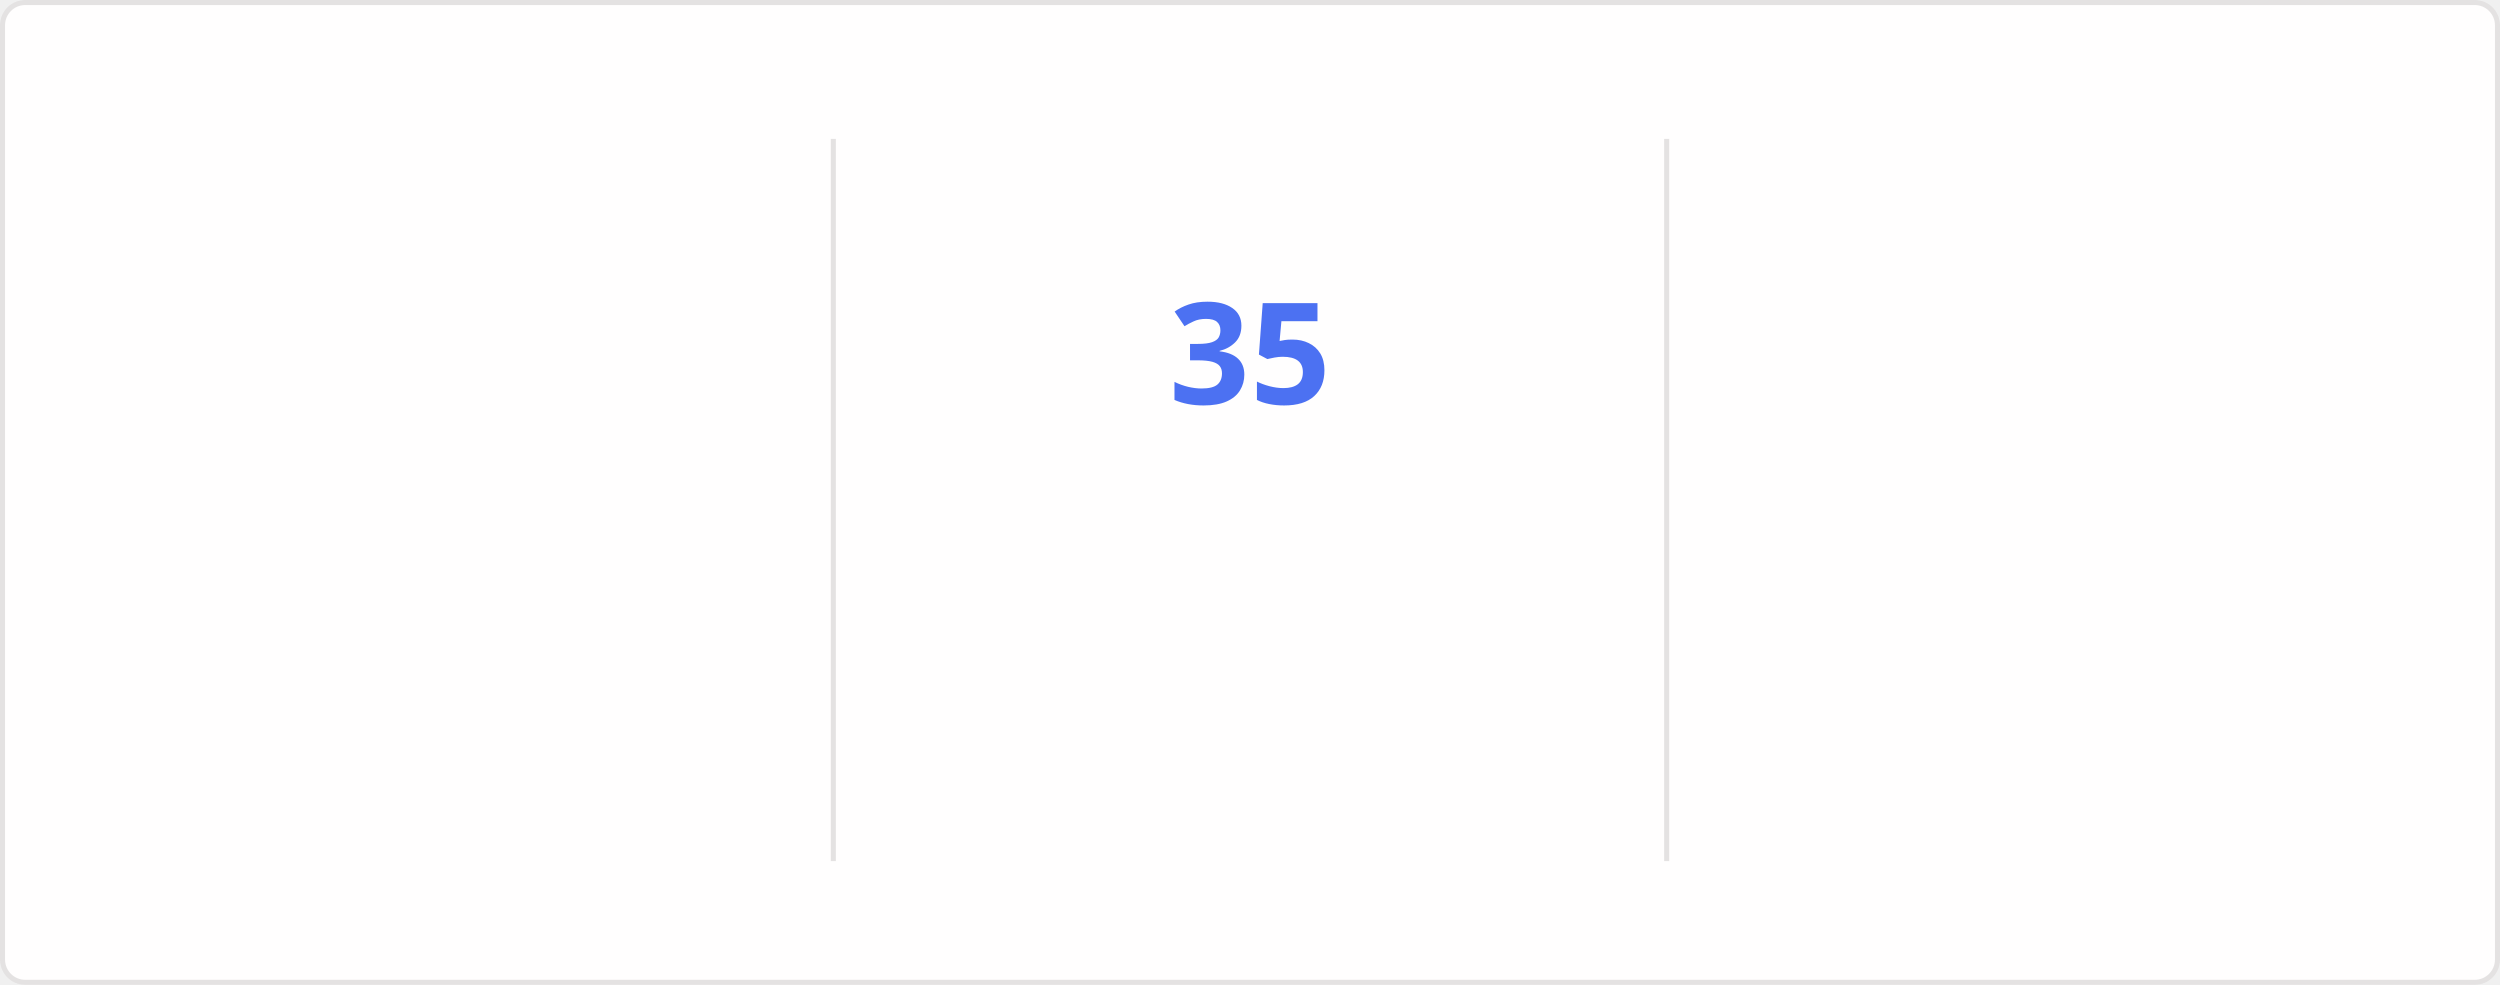
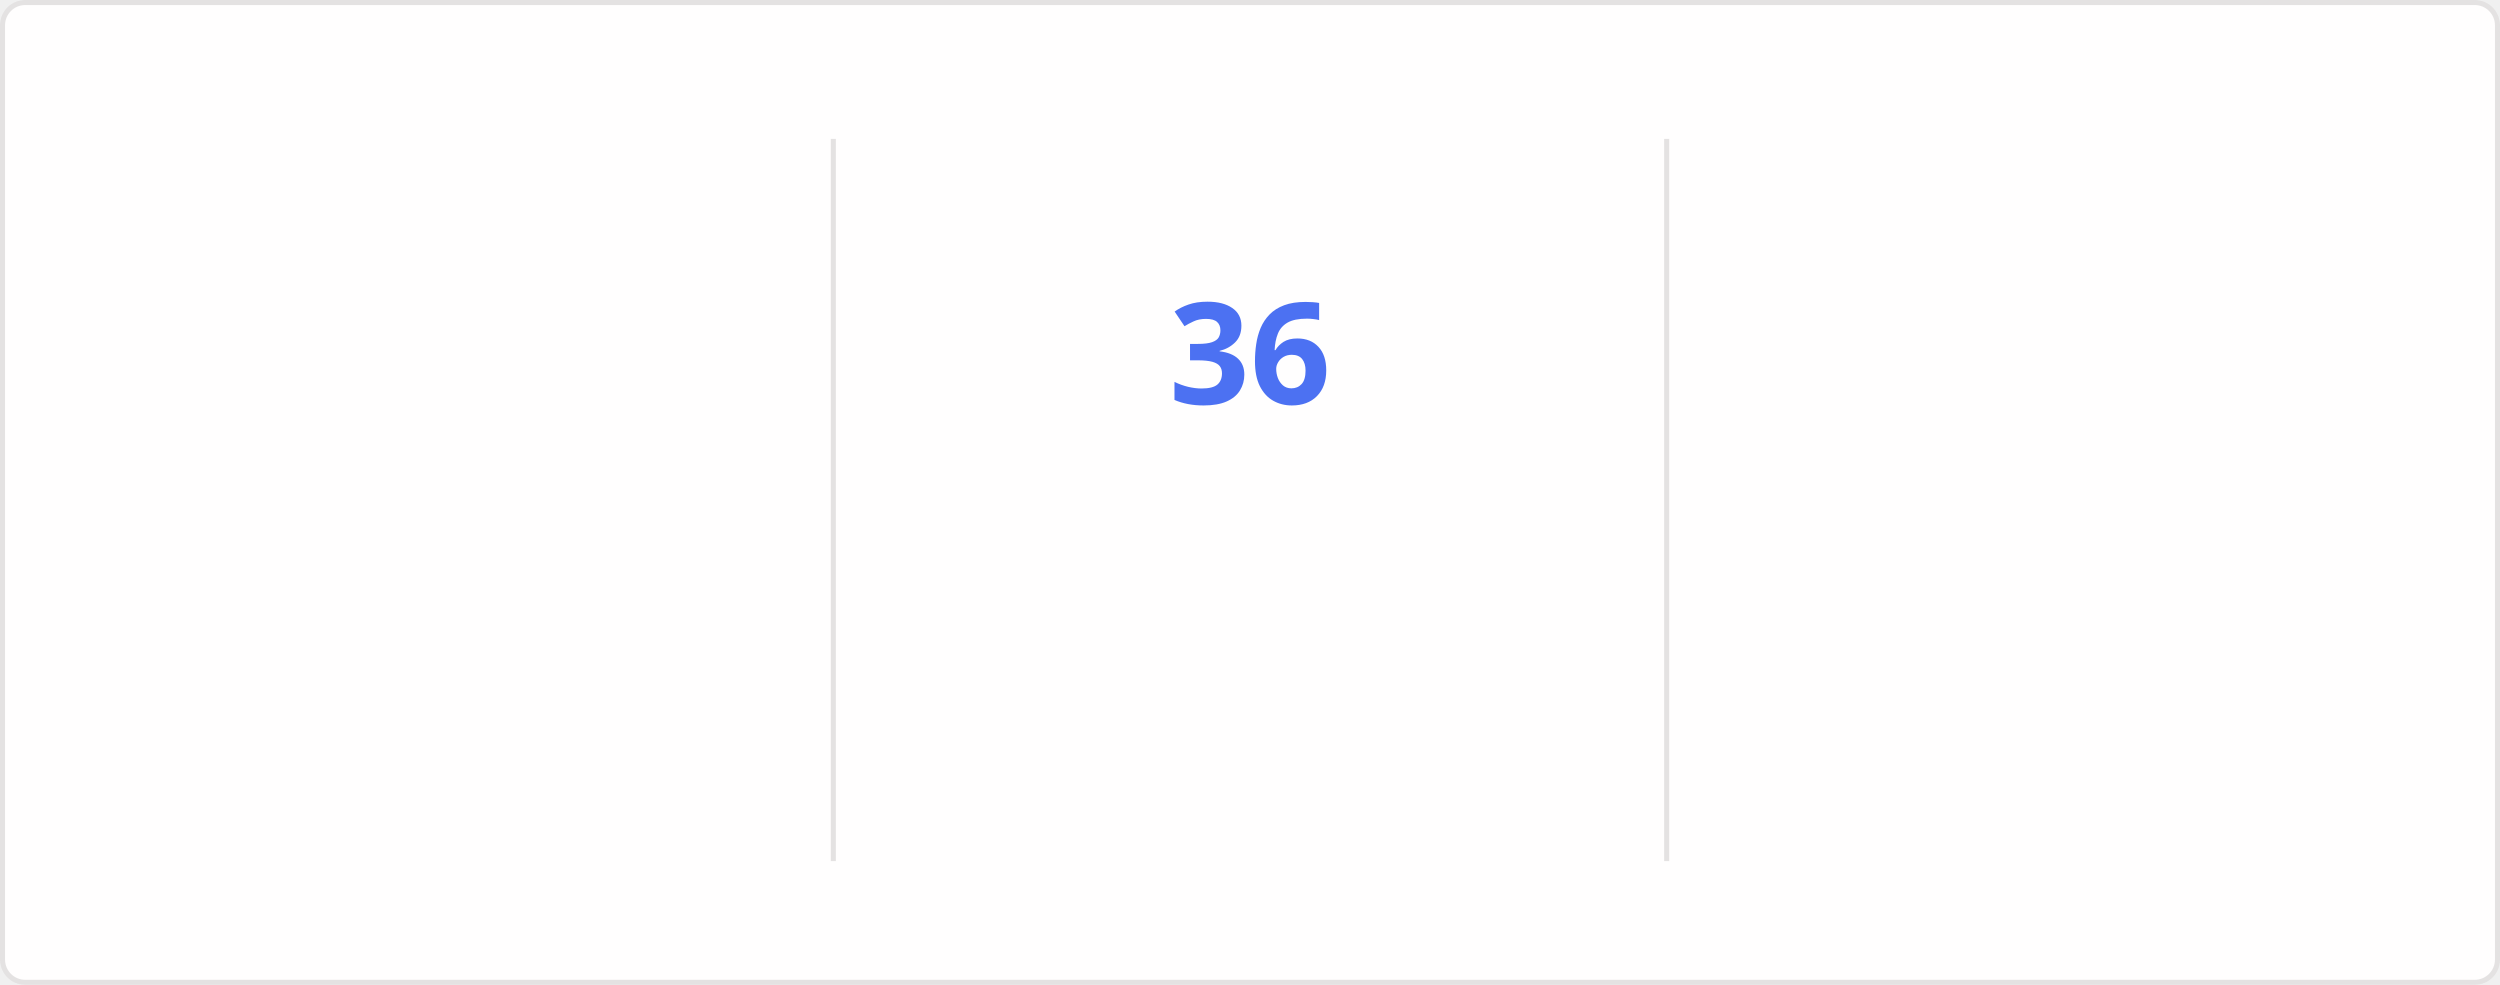
<svg xmlns="http://www.w3.org/2000/svg" style="isolation: isolate" viewBox="0 0 495 195" width="495px" height="195px" direction="ltr">
  <style>
    @keyframes currstreak {
      0% { font-size: 3px; opacity: 0.2; }
      80% { font-size: 34px; opacity: 1; }
      100% { font-size: 28px; opacity: 1; }
    }
    @keyframes fadein {
      0% { opacity: 0; }
      100% { opacity: 1; }
    }
    .big-number {
      font-family: "Segoe UI", Ubuntu, sans-serif;
      font-weight: 700;
      font-size: 28px;
      fill: #2f80ed;
    }
    .label {
      font-family: "Segoe UI", Ubuntu, sans-serif;
      font-weight: 400;
      font-size: 14px;
      fill: #2f80ed;
    }
    .range-text {
      font-family: "Segoe UI", Ubuntu, sans-serif;
      font-weight: 400;
      font-size: 12px;
      fill: #434d58;
    }
    .current-streak-num {
      font-family: "Segoe UI", Ubuntu, sans-serif;
      font-weight: 700;
      font-size: 28px;
      fill: #4c71f2;
    }</style>
  <defs>
    <clipPath id="outer_rectangle">
      <rect width="495" height="195" rx="4.5" />
    </clipPath>
    <mask id="mask_out_ring_behind_fire">
      <rect width="495" height="195" fill="white" />
      <ellipse id="mask-ellipse" cx="247.5" cy="32" rx="13" ry="18" fill="black" />
    </mask>
  </defs>
  <g clip-path="url(#outer_rectangle)">
    <g style="isolation: isolate">
      <rect fill="#fffefe" rx="4.5" x="0.5" y="0.5" width="494" height="194" stroke="#e4e2e2" />
    </g>
    <g style="isolation: isolate">
      <line x1="165" y1="28" x2="165" y2="170" vector-effect="non-scaling-stroke" stroke-width="1" stroke="#e4e2e2" stroke-linejoin="miter" stroke-linecap="square" stroke-miterlimit="3" />
      <line x1="330" y1="28" x2="330" y2="170" vector-effect="non-scaling-stroke" stroke-width="1" stroke="#e4e2e2" stroke-linejoin="miter" stroke-linecap="square" stroke-miterlimit="3" />
    </g>
    <g style="isolation: isolate">
      <g transform="translate(82.5, 48)">
        <text x="0" y="32" stroke-width="0" text-anchor="middle" class="big-number" style="opacity: 0; animation: fadein 0.5s linear forwards 0.6s">
            4.1K
          </text>
      </g>
      <g transform="translate(82.5, 84)">
        <text x="0" y="32" stroke-width="0" text-anchor="middle" class="label" style="opacity: 0; animation: fadein 0.5s linear forwards 0.7s">
            Total Contributions
          </text>
      </g>
      <g transform="translate(82.5, 114)">
        <text x="0" y="32" stroke-width="0" text-anchor="middle" class="range-text" style="opacity: 0; animation: fadein 0.5s linear forwards 0.8s">
            Oct 19 - Present
          </text>
      </g>
    </g>
    <g style="isolation: isolate">
      <g mask="url(#mask_out_ring_behind_fire)">
        <circle cx="247.5" cy="71" r="40" fill="none" stroke="#2f80ed" stroke-width="5" style="opacity: 0; animation: fadein 0.5s linear forwards 0.4s" />
      </g>
      <g transform="translate(247.5, 19.5)" stroke-opacity="0" style="opacity: 0; animation: fadein 0.5s linear forwards 0.6s">
        <path d="M -12 -0.5 L 15 -0.5 L 15 23.5 L -12 23.5 L -12 -0.5 Z" fill="none" />
        <path d="M 1.5 0.67 C 1.5 0.67 2.24 3.32 2.24 5.47 C 2.24 7.53 0.89 9.2 -1.17 9.2 C -3.23 9.2 -4.79 7.53 -4.79 5.47 L -4.76 5.11 C -6.78 7.51 -8 10.62 -8 13.99 C -8 18.41 -4.42 22 0 22 C 4.42 22 8 18.41 8 13.99 C 8 8.6 5.41 3.79 1.5 0.67 Z M -0.29 19 C -2.07 19 -3.51 17.6 -3.51 15.86 C -3.51 14.24 -2.46 13.1 -0.7 12.74 C 1.07 12.38 2.9 11.53 3.92 10.16 C 4.31 11.45 4.51 12.81 4.51 14.2 C 4.51 16.85 2.36 19 -0.29 19 Z" fill="#2f80ed" stroke-opacity="0" />
      </g>
      <g transform="translate(247.5, 48)">
        <text x="0" y="32" stroke-width="0" text-anchor="middle" class="current-streak-num" style="animation: currstreak 0.6s linear forwards">
-             35
+             36
          </text>
      </g>
      <g transform="translate(247.5, 108)">
        <text x="0" y="32" stroke-width="0" text-anchor="middle" class="label" style="opacity: 0; animation: fadein 0.5s linear forwards 0.9s">
            Current Streak
          </text>
      </g>
      <g transform="translate(247.5, 145)">
        <text x="0" y="21" stroke-width="0" text-anchor="middle" class="range-text" style="opacity: 0; animation: fadein 0.5s linear forwards 0.9s">
-             Sep 16 - Oct 20
+             Sep 16 - Oct 21
          </text>
      </g>
    </g>
    <g style="isolation: isolate">
      <g transform="translate(412.5, 48)">
        <text x="0" y="32" stroke-width="0" text-anchor="middle" class="big-number" style="opacity: 0; animation: fadein 0.5s linear forwards 1.2s">
-             35
+             36
          </text>
      </g>
      <g transform="translate(412.5, 84)">
        <text x="0" y="32" stroke-width="0" text-anchor="middle" class="label" style="opacity: 0; animation: fadein 0.5s linear forwards 1.3s">
            Longest Streak
          </text>
      </g>
      <g transform="translate(412.5, 114)">
        <text x="0" y="32" stroke-width="0" text-anchor="middle" class="range-text" style="opacity: 0; animation: fadein 0.5s linear forwards 1.4s">
-             Jul 19 - Aug 22
+             Sep 16 - Oct 21
          </text>
      </g>
    </g>
  </g>
</svg>
